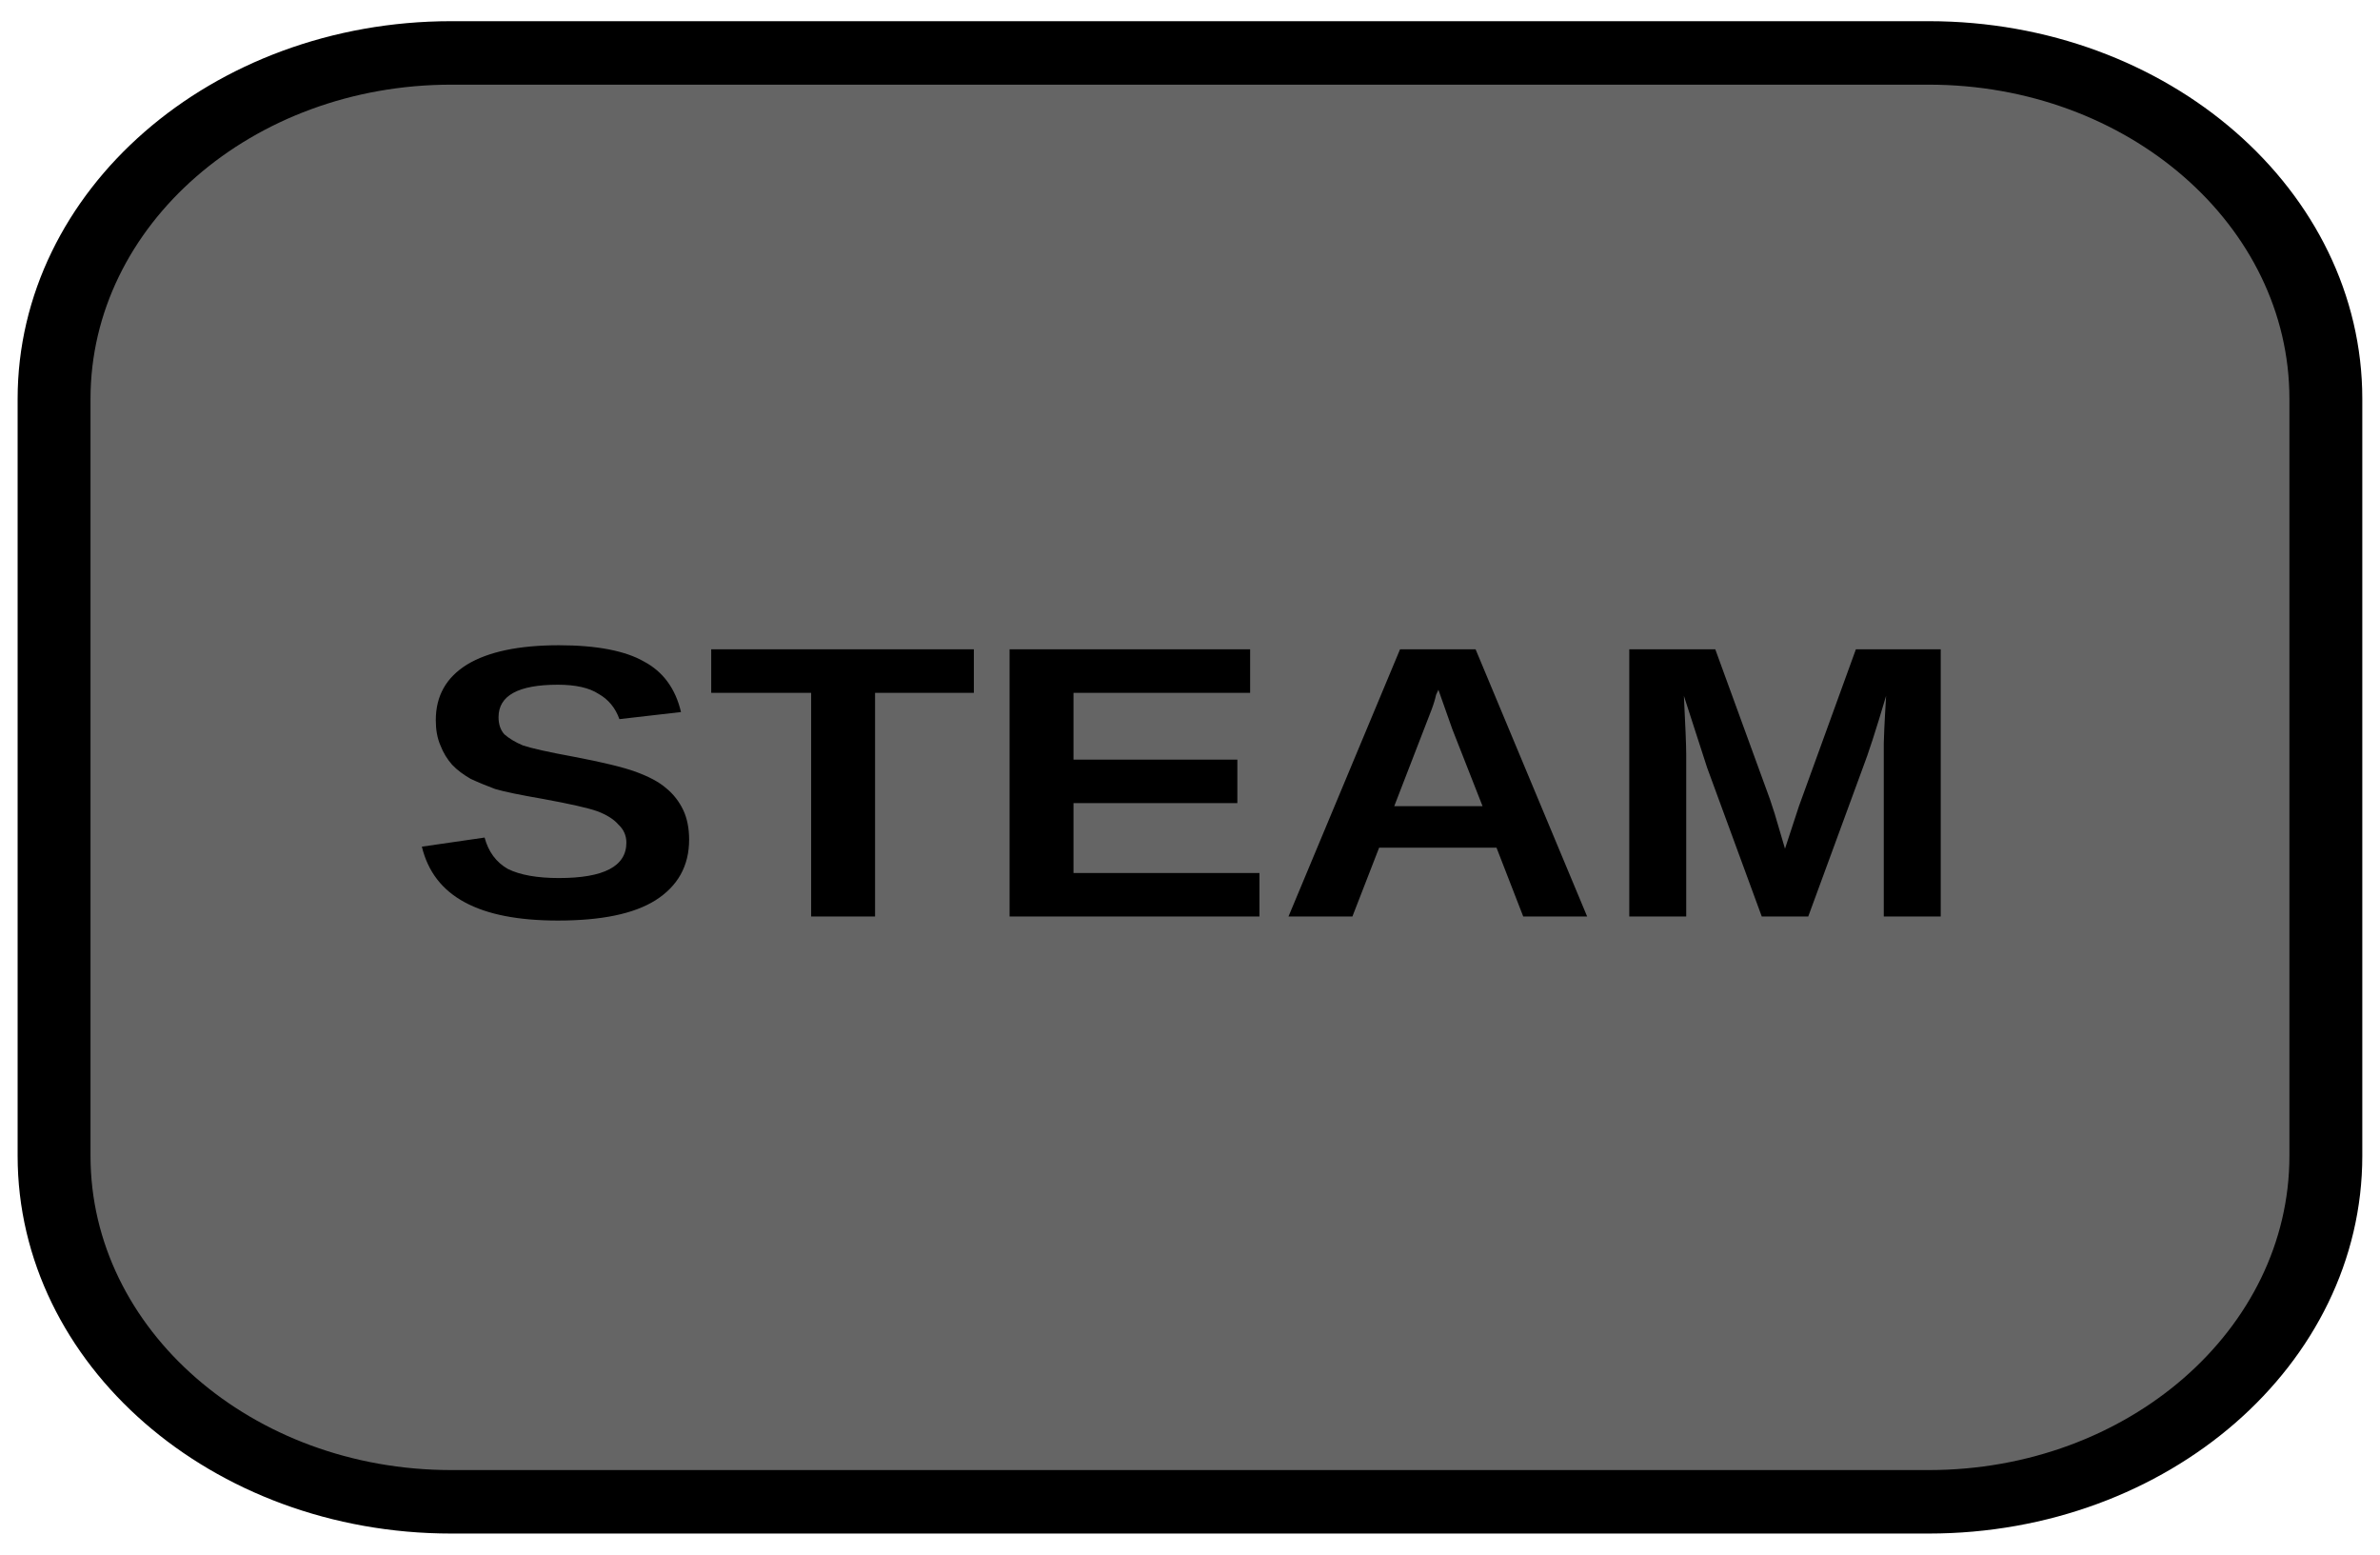
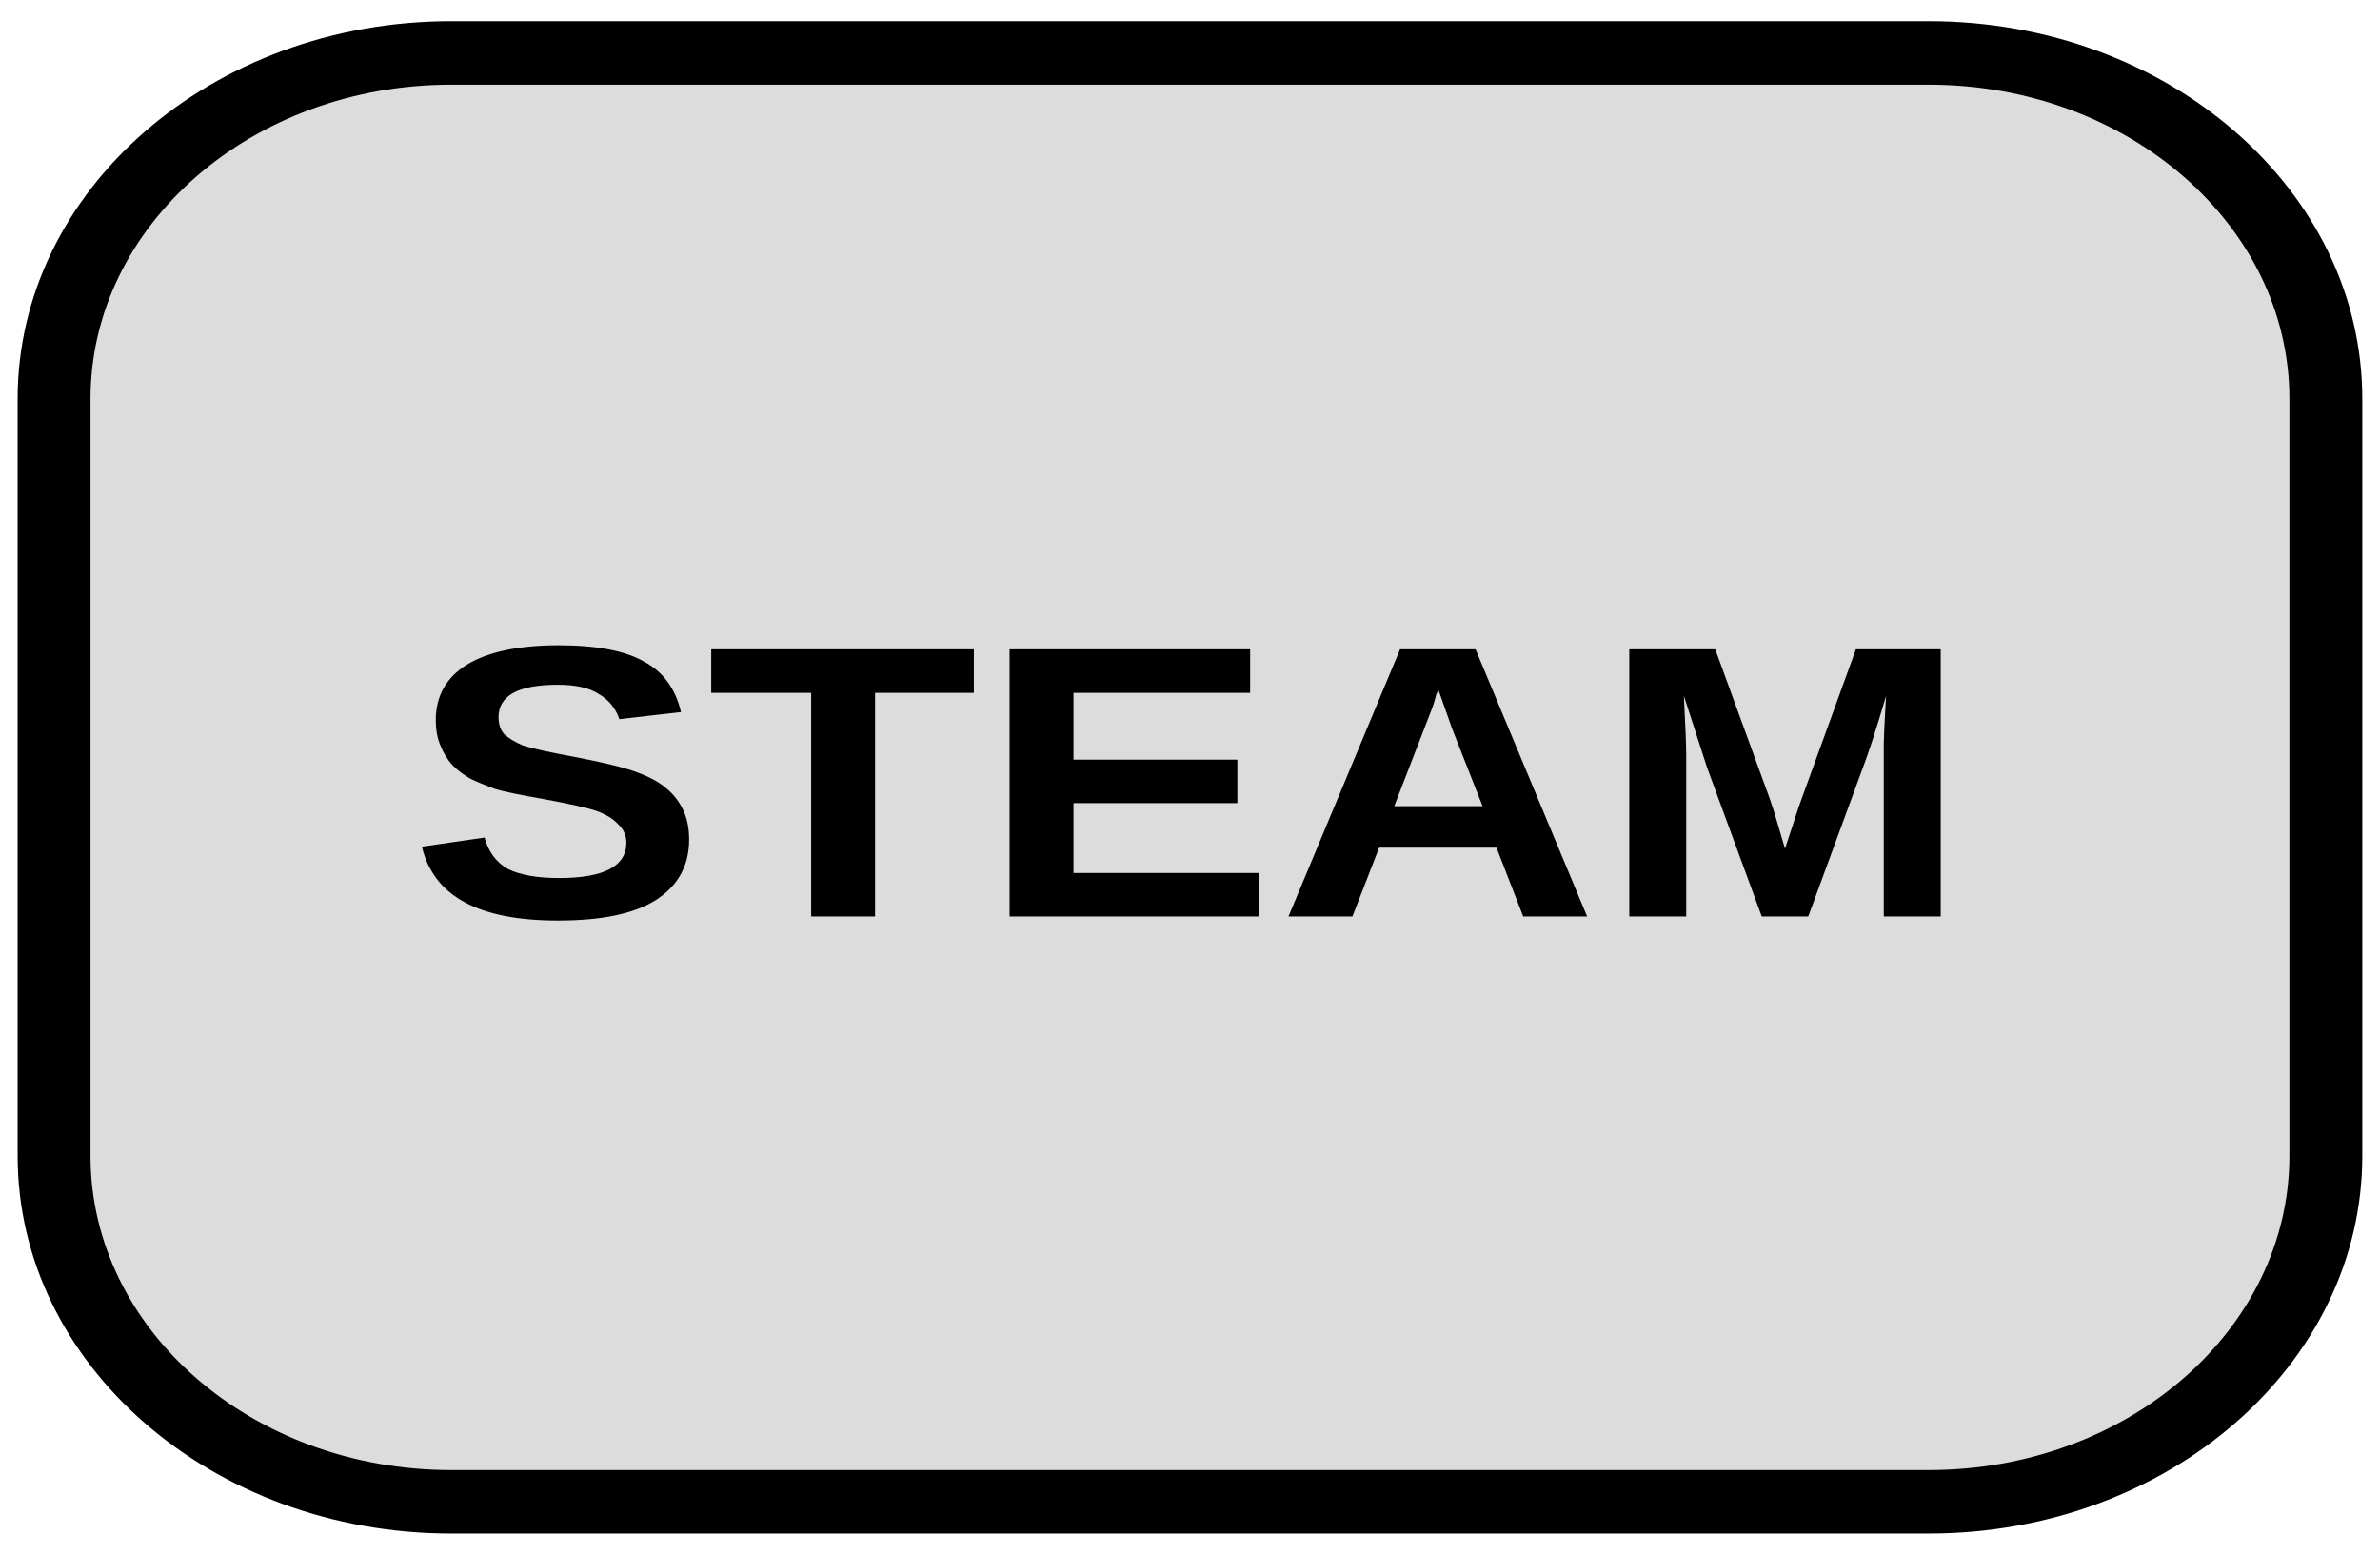
<svg xmlns="http://www.w3.org/2000/svg" width="49" height="32" viewBox="0 0 49 32" version="1.1">
  <g id="layer1">
    <g transform="scale(1.53125,1.33333)">
-       <g id="button" style="fill:#000000;fill-opacity:0.604">
-         <rect style="color:#000000;overflow:visible;fill:#000000;fill-opacity:0.604;fill-rule:evenodd;stroke:#000000;stroke-width:0.98;stroke-miterlimit:4;stroke-dasharray:none;stop-color:#000000" id="rect931" width="30.545" height="22.367" x="0.727" y="0.817" ry="5.34" />
+       <g id="button" style="fill:#000000;fill-opacity:0.137">
+         <rect style="color:#000000;overflow:visible;fill:#000000;fill-opacity:0.137;fill-rule:evenodd;stroke:#000000;stroke-width:0.98;stroke-miterlimit:4;stroke-dasharray:none;stop-color:#000000" id="rect931" width="30.545" height="22.367" x="0.727" y="0.817" ry="5.34" />
        <text id="steam-label" x="16" y="14.15" text-anchor="middle" style="font-family:Arial;font-weight:bold;font-size:6px;fill:#000000;fill-opacity:1">STEAM</text>
      </g>
    </g>
  </g>
</svg>
